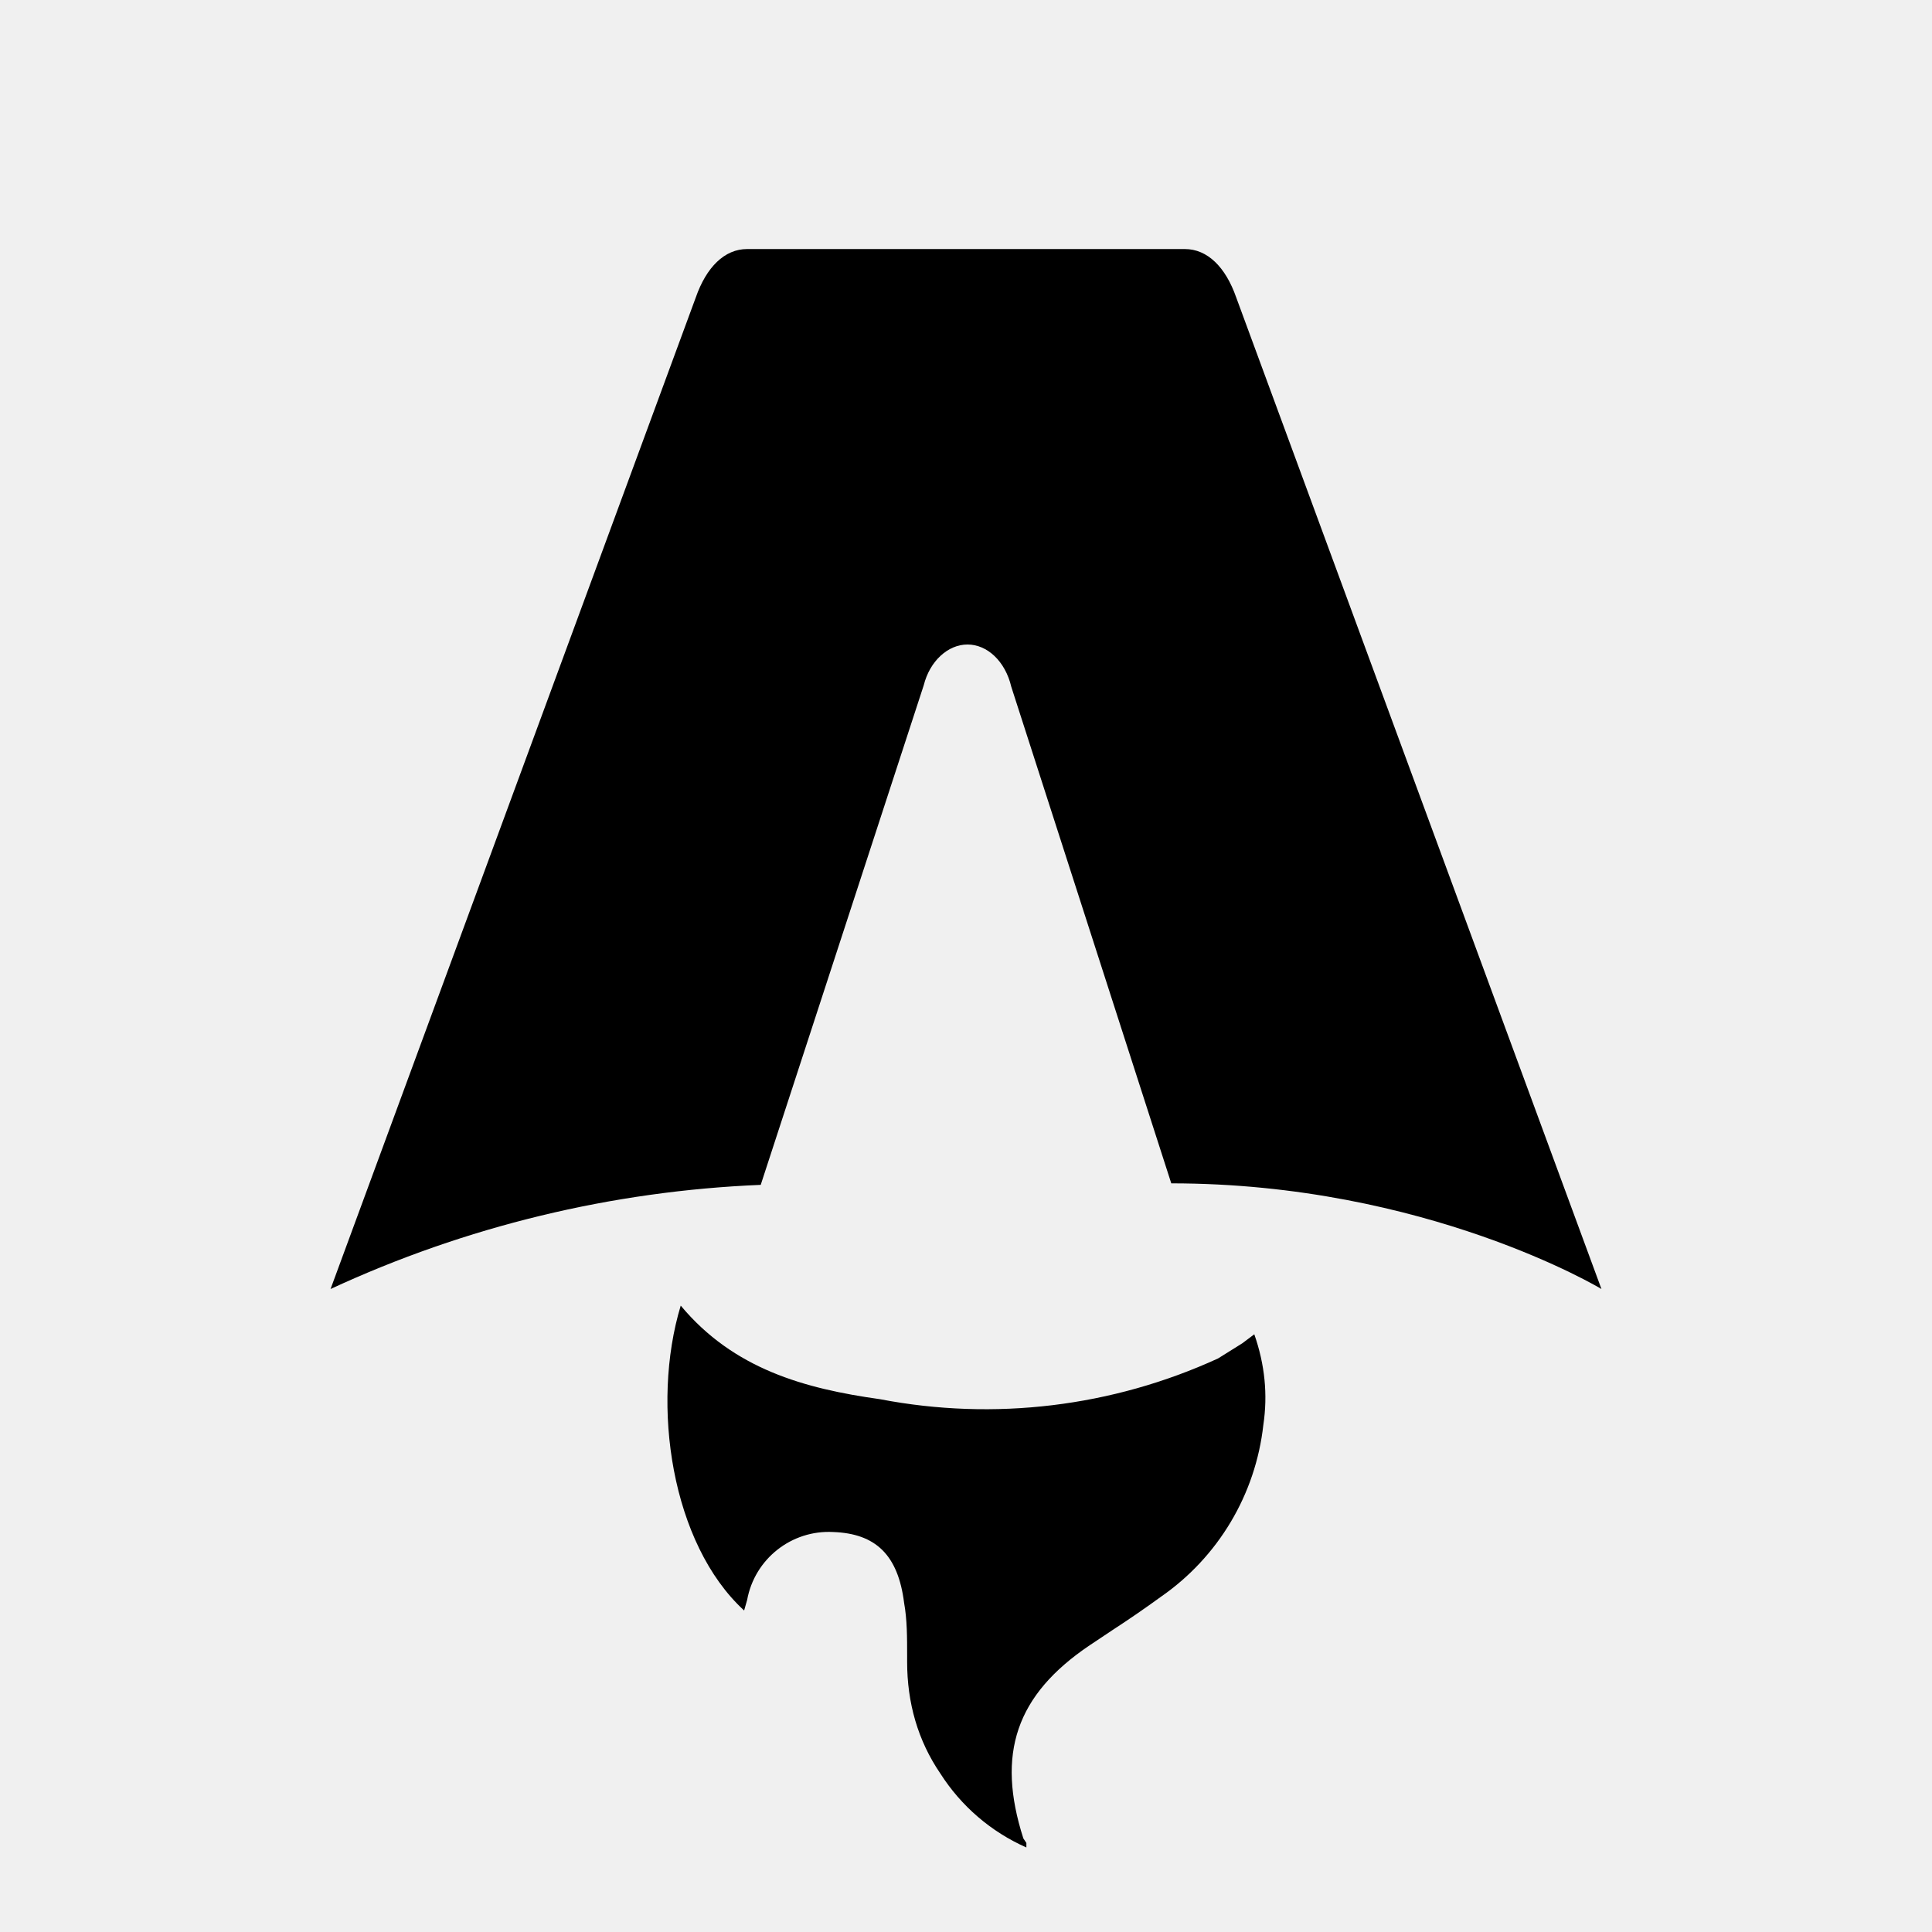
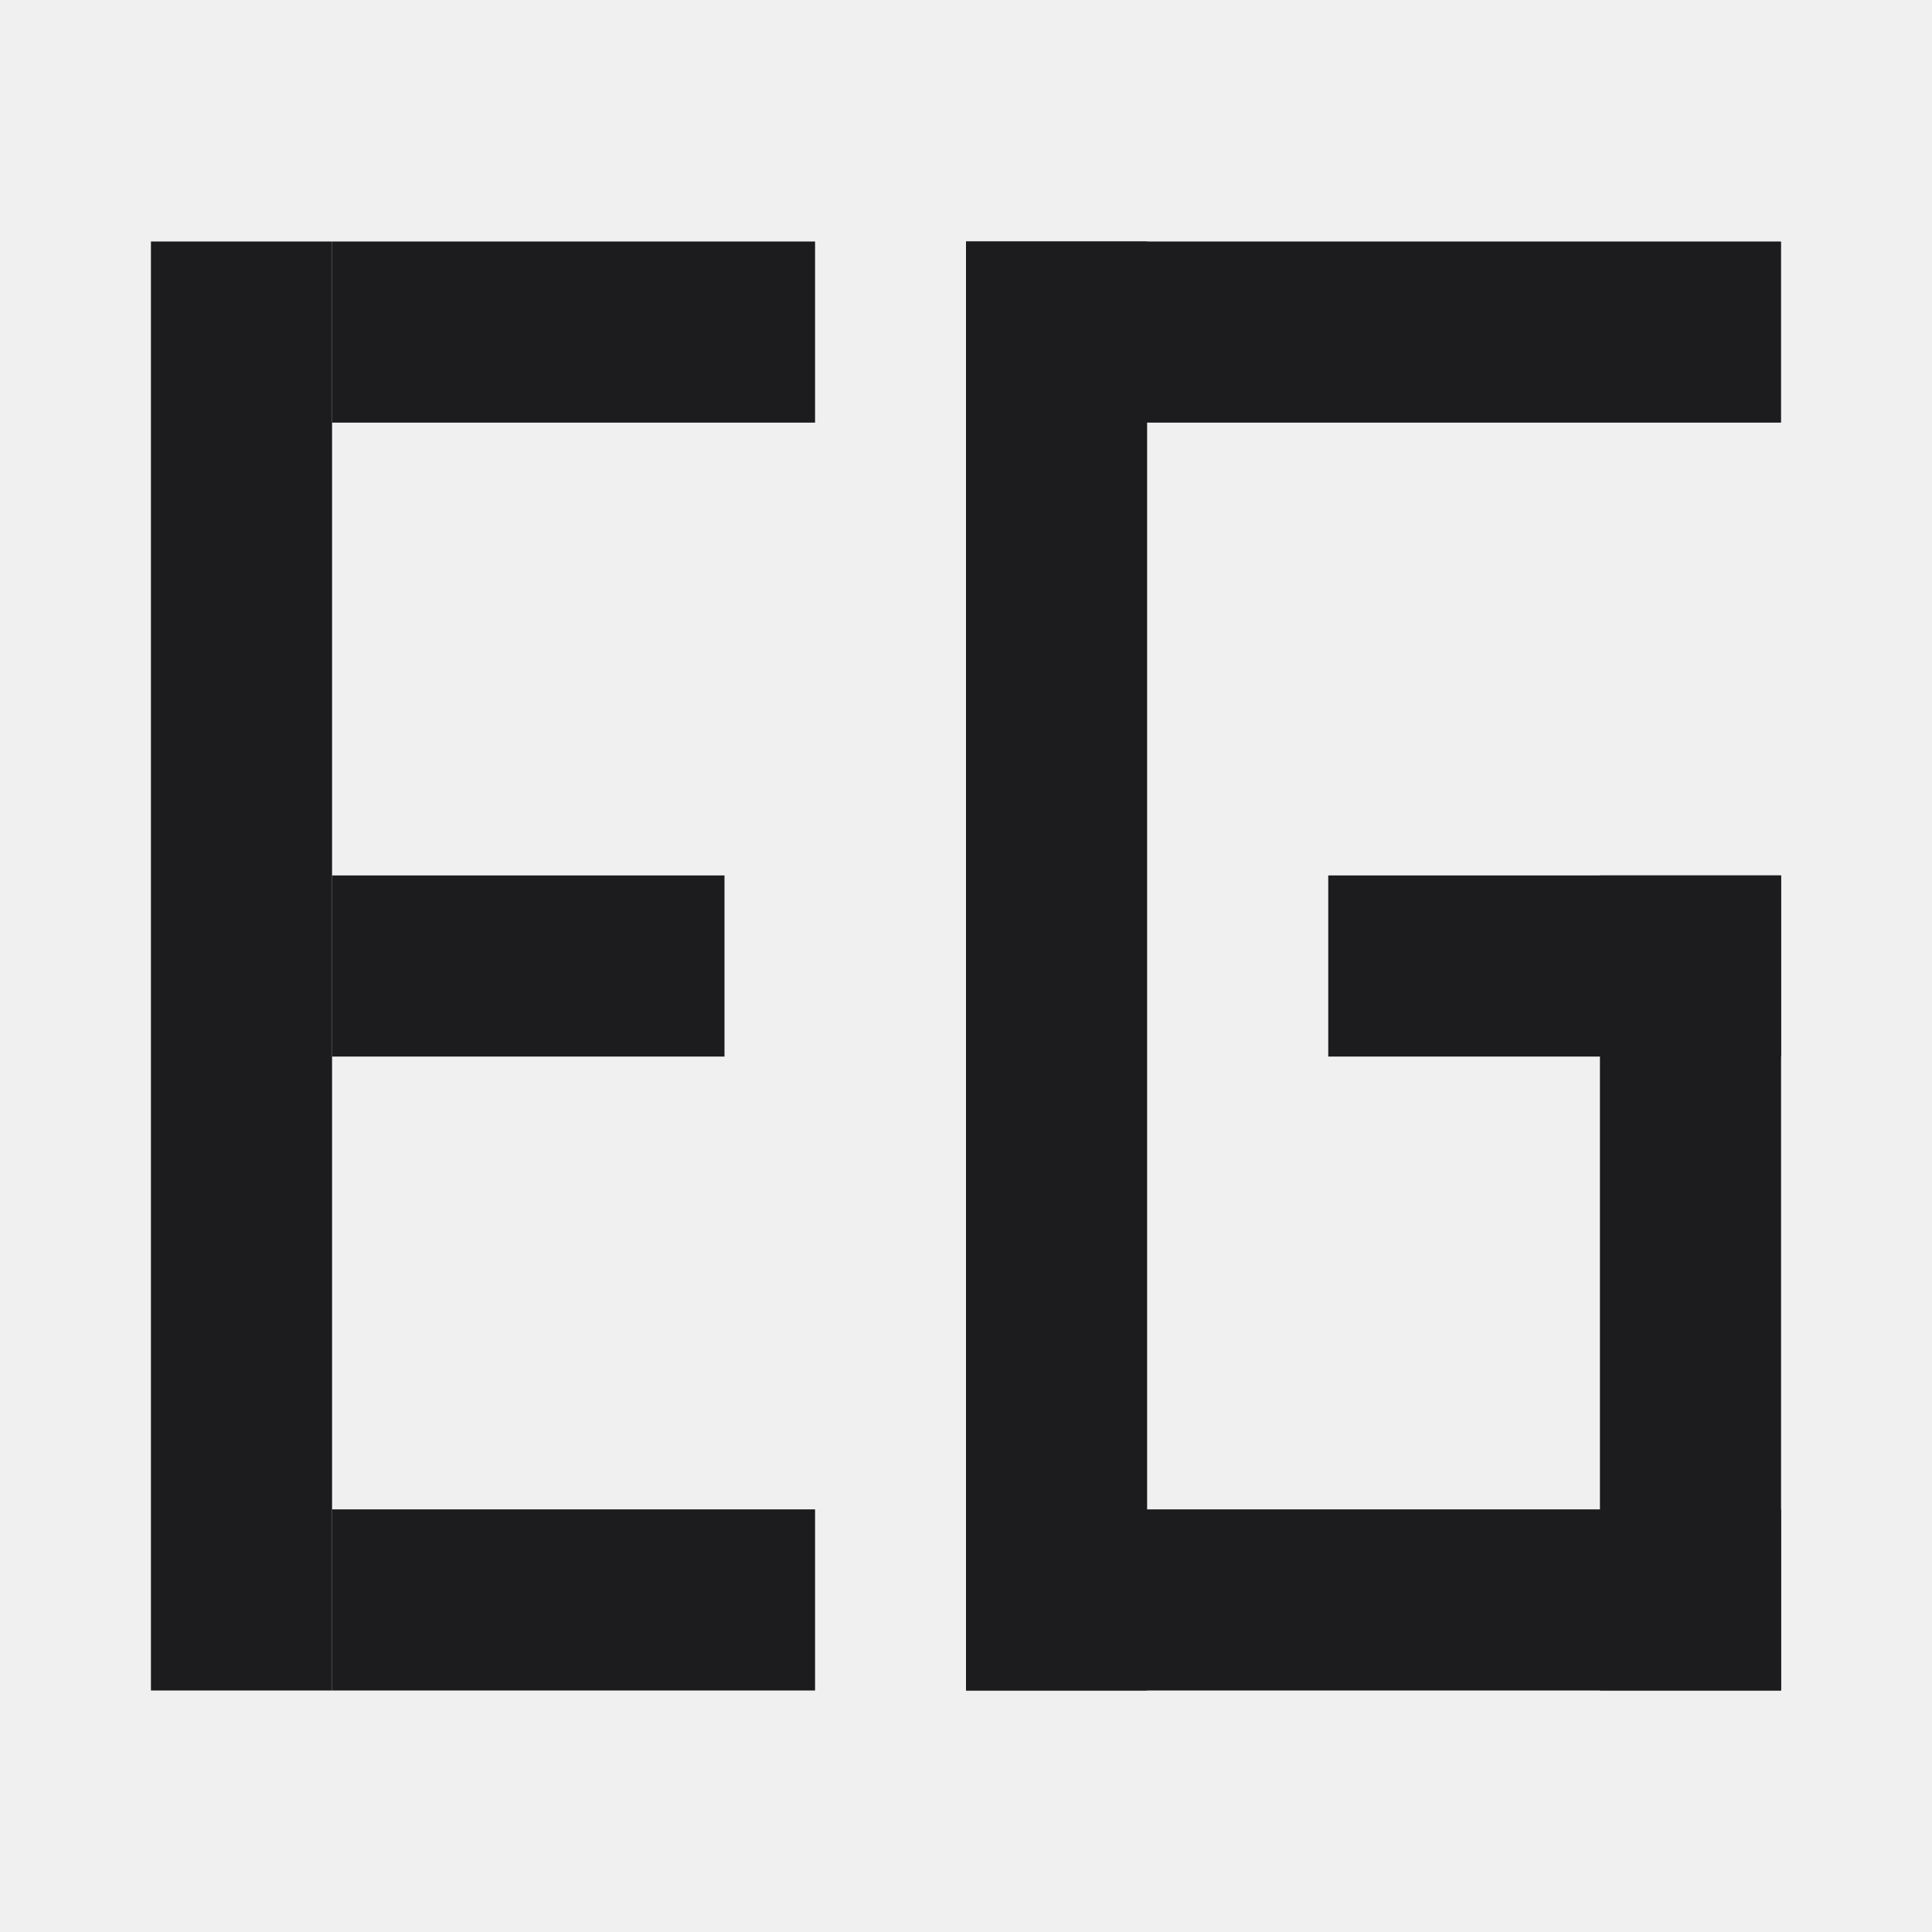
- <svg xmlns="http://www.w3.org/2000/svg" fill="none" viewBox="0 0 128 128">
-   <path d="M50.4 78.5a75.1 75.1 0 0 0-28.5 6.9l24.2-65.7c.7-2 1.9-3.2 3.4-3.2h29c1.5 0 2.7 1.2 3.4 3.2l24.2 65.7s-11.6-7-28.5-7L67 45.5c-.4-1.7-1.6-2.8-2.9-2.8-1.3 0-2.5 1.1-2.9 2.7L50.4 78.5Zm-1.1 28.2Zm-4.2-20.2c-2 6.6-.6 15.8 4.2 20.2a17.5 17.5 0 0 1 .2-.7 5.5 5.5 0 0 1 5.7-4.5c2.8.1 4.3 1.5 4.7 4.7.2 1.1.2 2.3.2 3.5v.4c0 2.7.7 5.2 2.2 7.4a13 13 0 0 0 5.7 4.9v-.3l-.2-.3c-1.8-5.6-.5-9.5 4.4-12.8l1.5-1a73 73 0 0 0 3.2-2.2 16 16 0 0 0 6.8-11.4c.3-2 .1-4-.6-6l-.8.6-1.6 1a37 37 0 0 1-22.4 2.7c-5-.7-9.7-2-13.2-6.2Z" />
-   <style>
-         path { fill: #000; }
-         @media (prefers-color-scheme: dark) {
-             path { fill: #FFF; }
-         }
+ <svg xmlns="http://www.w3.org/2000/svg" viewBox="0 0 128 128">
+   <defs>
+     <style>
+       .letter { fill: #1c1c1e; }
+       @media (prefers-color-scheme: dark) {
+         .letter { fill: #f7f7f8; }
+       }
    </style>
+   </defs>
+   <rect class="letter" x="10" y="16" width="12" height="96" />
+   <rect class="letter" x="22" y="16" width="32" height="12" />
+   <rect class="letter" x="22" y="58" width="26" height="12" />
+   <rect class="letter" x="22" y="100" width="32" height="12" />
+   <rect class="letter" x="64" y="16" width="54" height="12" />
+   <rect class="letter" x="64" y="16" width="12" height="96" />
+   <rect class="letter" x="64" y="100" width="54" height="12" />
+   <rect class="letter" x="106" y="58" width="12" height="54" />
+   <rect class="letter" x="88" y="58" width="30" height="12" />
</svg>
